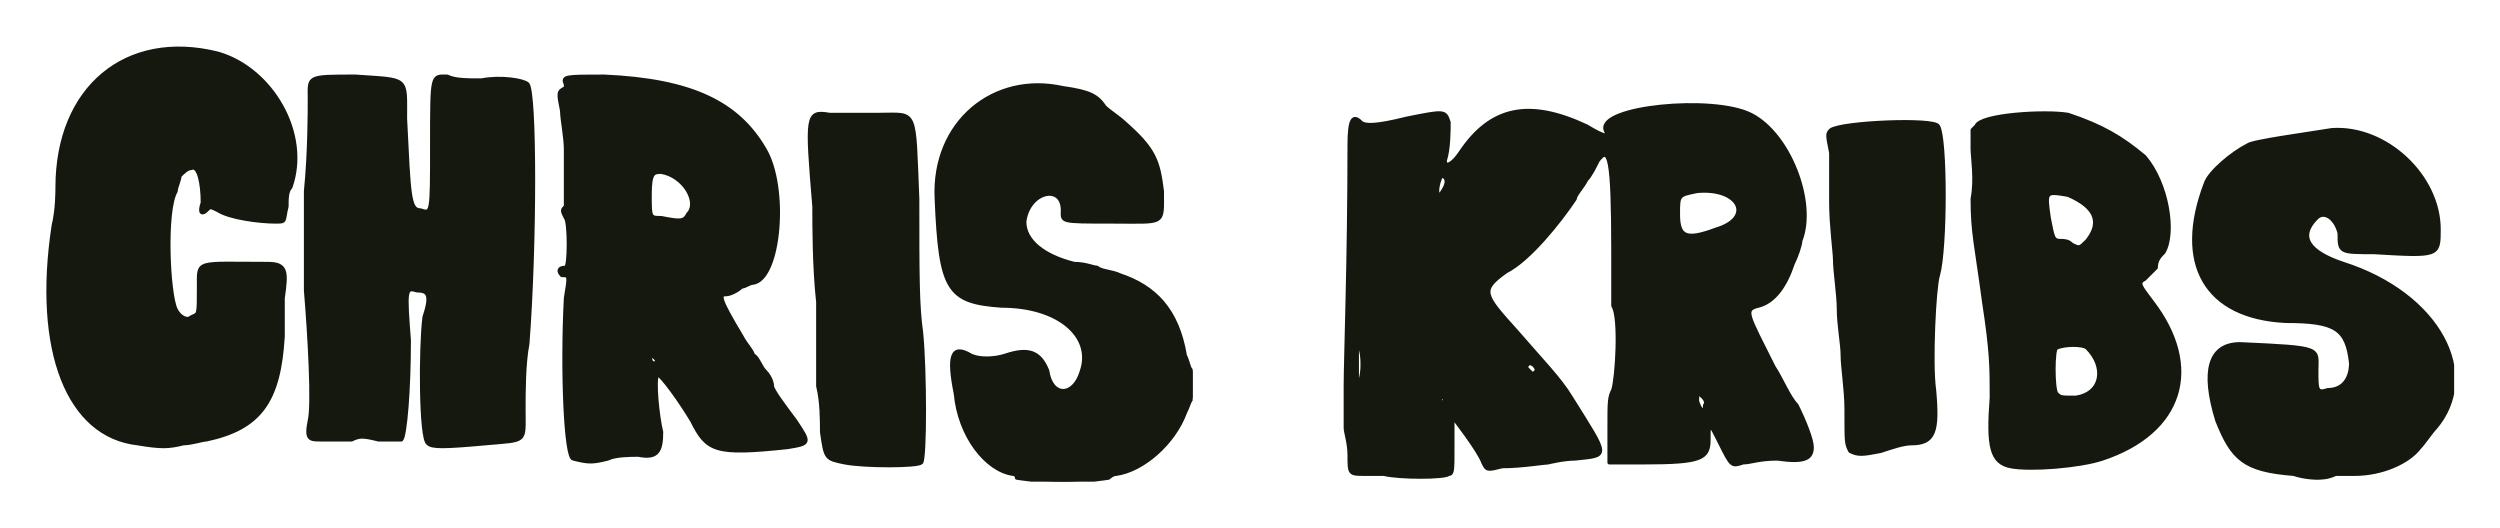
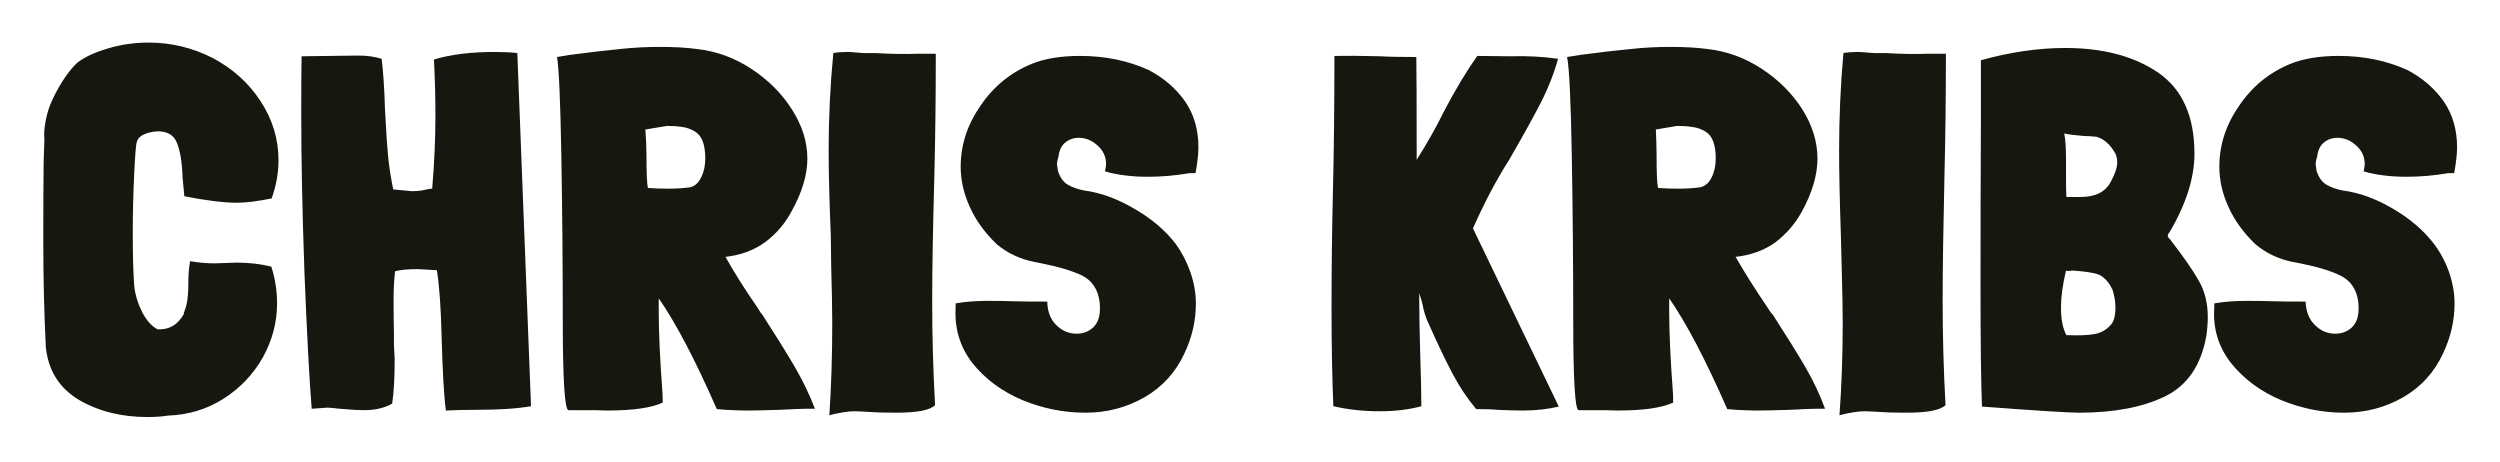
- <svg xmlns="http://www.w3.org/2000/svg" viewBox="-12 -12 654 138" fill="#15180f">
-   <svg x="0" y="0" width="300" height="114" viewBox="0 0 300 114">
-     <path d="M254 113c0 0 0-1-1-1c-7-1-14-10-15-21c-2-10-1-13 4-10c2 1 6 1 9 0c6-2 9-1 11 4c1 7 7 7 9 0c3-9-6-17-21-17c-14-1-16-4-17-28c-1-20 15-33 33-29c7 1 9 2 11 5c1 1 4 3 5 4c8 7 9 10 10 18c0 9 1 8-13 8c-14 0-13 0-13-3c0-7-9-5-10 3c0 5 5 9 13 11c3 0 5 1 6 1c1 1 4 1 6 2c9 3 15 9 17 21c1 2 1 4 2 4c0 0 0 7 0 7c-1 1-1 2-2 4c-3 8-11 15-18 16c-1 0-2 1-2 1c0 0-6 1-12 1c-6 0-12-1-12-1zM209 109c-5-1-5-1-6-8c0-3 0-8-1-12c0-3 0-13 0-22c-1-9-1-20-1-25c-2-24-2-25 4-24c3 0 8 0 13 0c10 0 9-2 10 22c0 20 0 28 1 35c1 10 1 33 0 34c-1 1-15 1-20 0zM138 108c-2 0-3-23-2-42c1-6 1-6-1-6c-1-1-1-2 1-2c1 0 1-12 0-13c-1-2-1-2 0-3c0-1 0-2 0-6c0-2 0-6 0-9c0-3-1-8-1-10c-1-5-1-5 1-6c0 0 0 0 0-1c-1-2 0-2 10-2c23 1 35 7 42 19c6 10 4 34-3 35c-1 0-2 1-3 1c-1 1-3 2-4 2c-2 0-2 1 4 11c1 2 3 4 3 5c1 0 2 3 3 4c2 2 2 4 2 4c0 1 3 5 6 9c4 6 4 6-2 7c-19 2-21 1-25-7c-3-5-8-12-9-12c-1 1 0 11 1 15c0 5-1 7-6 6c-2 0-6 0-8 1c-4 1-5 1-9 0zM24 104c-18-2-27-24-22-57c1-4 1-9 1-10c0-26 18-41 42-35c14 4 24 21 19 35c-1 1-1 3-1 5c-1 4 0 4-3 4c-4 0-12-1-15-3c-2-1-2-1-3 0c-1 1-2 1-1-2c0-5-1-10-3-9c-1 0-2 1-3 2c0 1-1 3-1 4c-3 5-2 27 0 31c1 2 3 3 4 2c2-1 2 0 2-8c0-7-1-6 18-6c5 0 5 2 4 9c0 2 0 6 0 10c-1 17-6 24-20 27c-1 0-4 1-6 1c-4 1-6 1-12 0zM100 104c-2-1-2-25-1-33c2-6 1-7-2-7c-3-1-3 0-2 13c0 13-1 25-2 26c0 0-2 0-6 0c-4-1-5-1-7 0c-1 0-2 0-4 0c-1 0-3 0-4 0c-3 0-4 0-3-5c1-4 0-22-1-34c0-5 0-12 0-26c1-10 1-21 1-24c0-6-1-6 12-6c14 1 13 0 13 11c1 20 1 24 4 24c3 1 3 1 3-17c0-19 0-18 4-18c2 1 5 1 9 1c5-1 11 0 12 1c2 2 2 42 0 68c-1 5-1 13-1 17c0 9 1 8-10 9c-11 1-14 1-15 0zM160 83c0-1-1-2-2-2c0 0 0 2 1 2c1 0 1 0 1 0zM168 44c3-3-1-10-7-11c-2 0-3 0-3 6c0 6 0 6 3 6c5 1 6 1 7-1z" stroke="#15180f" stroke-width="1" stroke-linejoin="round" />
-   </svg>
-   <svg x="338" y="14" width="292" height="100" viewBox="0 0 292 100">
-     <path d="M12 98c-1 0-4 0-5 0c-4 0-4 0-4-5c0-3-1-6-1-7c0-2 0-5 0-11c0-7 1-33 1-63c0-7 1-8 3-6c1 1 4 1 12-1c10-2 10-2 11 1c0 2 0 7-1 10c0 2 2 1 4-2c8-12 18-14 33-7c5 3 6 3 5 1c-2-6 28-9 38-4c10 5 17 23 13 33c0 1-1 4-2 6c-2 6-5 10-9 11c-4 1-3 2 4 16c2 3 4 8 6 10c2 4 4 9 4 11c0 3-2 4-9 3c-5 0-7 1-9 1c-3 1-3 1-6-5c-3-6-3-6-3-1c0 5-2 6-17 6l-9 0l0-9c0-7 0-8 1-10c1-3 2-19 0-22c0 0 0-5 0-14c0-25-1-28-4-24c-1 2-2 4-3 5c-1 2-3 4-3 5c-4 6-12 16-18 19c-7 5-6 6 3 16c6 7 11 12 14 17c10 16 10 15 1 16c-3 0-7 1-7 1c-1 0-7 1-12 1c-4 1-4 1-5-1c-1-3-8-12-8-12c0 0 0 3 0 8c0 6 0 7-1 7c-1 1-13 1-17 0zM250 98c-13-1-16-4-20-14c-4-13-2-20 6-20c22 1 20 1 20 7c0 5 0 6 3 5c4 0 6-3 6-7c-1-9-4-11-17-11c-21-1-29-15-21-36c1-3 7-8 11-10c1-1 16-3 22-4c14-1 28 12 28 26c0 7 0 7-17 6c-9 0-9 0-9-5c-1-4-4-6-6-4c-5 5-2 9 7 12c25 8 36 29 24 43c-1 1-3 4-4 5c-3 4-10 7-17 7c-1 0-3 0-5 0c-2 1-4 1-5 1c0 0-3 0-6-1zM176 96c-5-1-6-5-5-18c0-8 0-12-2-25c-2-15-3-18-3-27c1-5 0-11 0-13c0-3 0-4 0-5c0 0 1-1 1-1c1-3 18-4 24-3c9 3 14 6 20 11c6 7 8 20 5 25c-1 1-2 2-2 4c-1 1-2 2-3 3c-2 1-1 2 2 6c13 17 8 34-13 41c-6 2-19 3-24 2zM134 92c-1-2-1-2-1-11c0-5-1-11-1-14c0-3-1-8-1-12c0-4-1-10-1-13c0-2-1-9-1-15c0-6 0-12 0-13c-1-5-1-5 0-6c3-2 27-3 28-1c2 3 2 32 0 39c-1 3-2 23-1 30c1 11 0 14-6 14c-2 0-5 1-8 2c-5 1-6 1-8 0zM96 80c1-1-1-3-2-3c0 0 0 1 0 2c1 3 2 3 2 1zM28 79c0-1-1-2-1-1c-1 0 0 1 0 1c1 2 1 1 1 0zM193 78c7-1 8-8 3-13c-1-1-6-1-8 0c-1 0-1 11 0 12c1 1 1 1 5 1zM6 73c1-4 0-10-1-8c0 0 0 11 0 10c0 0 1-1 1-2zM52 71c0-1-1-2-2-2c-1 1-1 1 0 2c1 1 1 1 2 0zM196 37c4-5 2-9-5-12c-6-1-6-1-5 6c1 5 1 6 3 6c1 0 2 0 3 1c2 1 2 1 4-1zM99 34c10-3 6-11-5-10c-5 1-5 1-5 6c0 6 2 7 10 4zM28 23c1-2 0-3-1-3c0 0-1 2-1 4c0 2 1 1 2-1z" stroke="#15180f" stroke-width="1" stroke-linejoin="round" />
+ <svg xmlns="http://www.w3.org/2000/svg" viewBox="-12 -12 693 128" fill="#15180f">
+   <svg x="0" y="0" width="669" height="104" viewBox="0 0 669 104" overflow="visible">
+     <path d="M24.8 52.8Q24.8 61.4 25.2 67.2Q25.6 70.9 27.4 74.5Q29.2 78 31.7 79.3Q36.6 79.5 39.1 74.8H38.9Q40.2 72.2 40.2 66.9Q40.2 62.8 40.7 60.4Q44.2 61 47.4 61L53.7 60.8Q58.7 60.8 63.2 61.9Q64.8 66.8 64.8 72.1Q64.8 79.9 60.9 87Q56.9 94.1 50 98.5Q43.1 102.9 34.6 103.2Q32.1 103.6 28.8 103.6Q18 103.6 9.8 98.8Q1.7 93.9 0.7 84.2Q0 70.4 0 54.5Q0 41.3 0.1 32.9L0.3 26.6Q0.1 24.5 0.6 21.8Q1.1 19.1 1.9 17.1Q3.2 13.9 5.2 10.7Q7.2 7.5 9.4 5.4Q12.3 3.1 18 1.4Q23.4 -0.2 29.2 -0.2Q38.6 -0.2 47 4.1Q55.3 8.5 60.2 16Q65.2 23.6 65.2 32.4Q65.2 37.7 63.3 43Q57.5 44.2 53.6 44.2Q48.3 44.2 39.1 42.4L38.6 37.1Q38.4 30.8 37 27.5Q35.7 24.3 31.4 24.4Q31.3 24.4 31.1 24.5Q30.9 24.5 30.5 24.5H30.6Q26.3 25.2 25.9 27.5Q25.6 28 25.2 36.2Q24.8 44.4 24.8 52.8ZM135.2 100.6Q129.5 101.6 120.2 101.6Q115.5 101.6 111.6 101.8Q110.8 95.9 110.4 80.8Q110.1 69.1 109.1 62.9L103.9 62.6Q99.7 62.6 97.5 63.2Q97.1 67.2 97.1 70.8Q97.1 77 97.2 80.1V83.7L97.4 87.3Q97.4 95.6 96.7 99.9Q93.5 101.7 88.9 101.7Q86.7 101.7 83.4 101.4L82.1 101.3Q79.6 101 78.8 101L74.4 101.3Q73.4 88.8 72.4 63.7Q71.5 38.7 71.5 19.1Q71.5 8.1 71.6 3.6L87.3 3.4Q90.9 3.4 93.8 4.3Q94.5 10.3 94.7 18L94.9 21.4Q95.2 27.5 95.6 31.5Q96 35.6 97 40.5L102.2 41Q103.6 41 104.9 40.8Q106.2 40.5 107.5 40.3H107.8Q108.7 29.8 108.7 20Q108.7 12.8 108.3 4.5Q111.5 3.5 116.1 2.9Q120.6 2.4 124.9 2.4Q128.7 2.4 131.4 2.7ZM213.9 101.3H211.6Q210 101.3 204.2 101.6Q198.3 101.8 194.9 101.8Q192.9 101.8 189.1 101.6L186.7 101.4Q177.7 80.9 170.6 70.7V74.3Q170.6 82.9 171.6 96.4V96.3Q171.7 97.3 171.7 99.6Q167 101.8 156.2 101.8L152.9 101.7H145.6Q144 101.7 144 76.6Q144 53.9 143.6 31.1Q143.2 8.3 142.4 3.8L146.1 3.2Q154.4 2.1 159.8 1.6Q165.2 1 170.9 1Q177 1 181.3 1.6Q189.3 2.5 196.3 7.1Q203.3 11.7 207.5 18.3Q211.8 25 211.8 32Q211.8 38.8 207.3 46.8Q204.6 51.8 200 55.2Q195.4 58.5 189.1 59.2Q192.8 65.8 197.8 73Q198.8 74.7 199.3 75.2Q204.8 83.7 208.2 89.5Q211.6 95.3 213.9 101.3ZM183.5 31.9Q183.5 26.2 180.7 24.5Q178.9 23.4 177.1 23.2Q175.2 22.9 172.9 22.9L166.9 23.9Q167.2 28 167.2 30.9Q167.2 38.4 167.6 40.1Q169.9 40.3 173.4 40.3Q176.6 40.3 179.4 39.9Q181.3 39.4 182.4 37.1Q183.5 34.9 183.5 31.9ZM247.4 4.2Q247.4 20.4 247 36.9Q246.4 58.8 246.4 71.4Q246.4 85.9 247.2 100.3Q245.2 102.4 236.4 102.4Q231.4 102.4 229.1 102.2L227.4 102.1L224.9 102Q222.2 102 217.9 103.1Q218.7 91 218.7 77.5Q218.7 72.1 218.4 61.5L218.3 53.5Q217.7 38.8 217.7 29.7Q217.7 16 219 2.7Q220.8 2.4 222.9 2.4Q224 2.4 225.9 2.6Q227.8 2.8 230.5 2.7Q237.7 3.1 242 2.9H247.4ZM306.2 37Q299.4 37 294.3 35.5Q294.6 34.1 294.6 33.5Q294.6 30.4 292.2 28.3Q289.9 26.2 287 26.2Q284.9 26.2 283.3 27.5Q281.7 28.8 281.4 31.5Q281 32.7 281 33.7L281.2 34.9Q281.2 35.2 281.2 35.2Q282.1 38.1 284 39.2Q285.9 40.3 288.5 40.8Q295.4 41.7 302.5 45.9Q309.6 50 313.9 55.6Q316.5 59.2 318 63.5Q319.5 67.9 319.5 72.1Q319.5 79.3 316.3 86Q312.7 93.8 305.3 98.1Q297.8 102.4 288.9 102.4Q279.9 102.4 271.4 98.9Q262.9 95.3 257.6 88.7Q252.4 82 252.9 73.3V72.1Q256.9 71.4 261.8 71.4Q265.9 71.4 268.8 71.5Q271.5 71.6 278.3 71.6Q278.4 75.8 280.8 78.1Q283.2 80.5 286.4 80.5Q289.2 80.5 291.1 78.7Q292.9 76.9 292.9 73.6Q292.9 72.3 292.8 71.6Q292.1 66.5 288 64.4Q283.8 62.4 276.7 61L274.7 60.6Q268.7 59.4 264.3 55.7Q259.3 50.9 256.8 45.3Q254.3 39.8 254.3 34.2Q254.3 25.2 259.8 17.3Q265.2 9.3 274 5.7Q279.4 3.5 287.4 3.5Q297.8 3.5 306.4 7.4Q312.7 10.7 316.5 16.1Q320.2 21.5 320.2 28.8Q320.2 31.6 319.4 36H317.7Q311.9 37 306.2 37ZM420.1 100.7Q415.5 101.8 410.2 101.8Q407.6 101.8 402.9 101.6Q401.4 101.4 397.2 101.4Q393.5 97 390.6 91.5Q387.7 86 384.1 77.9Q383.4 76.5 382.9 74.8Q382.4 73 382.4 72.7L382 71.1L381.4 69.3Q381.4 76.3 381.7 86.9Q382 95.5 382 100.6Q377 102 370.4 102Q363.6 102 357.6 100.6Q357.1 88.5 357.1 73.3Q357.1 56.8 357.5 40.5Q357.9 23.9 357.9 3.5Q362.5 3.4 370.8 3.6Q373.4 3.8 380.6 3.8Q380.7 9 380.7 29.5V32.3Q385.3 25 388.2 19Q393.1 9.7 397.5 3.5L406.6 3.6Q413.7 3.4 419.9 4.3Q418.3 10.1 415.4 15.9Q412.5 21.6 407.2 30.8L406.4 32.2Q401.1 40.5 396.3 51.3ZM493.9 101.3H491.7Q490 101.3 484.2 101.6Q478.4 101.8 474.9 101.8Q473 101.8 469.1 101.6L466.8 101.4Q457.8 80.9 450.7 70.7V74.3Q450.7 82.9 451.7 96.4V96.3Q451.8 97.3 451.8 99.6Q447.1 101.8 436.3 101.8L433 101.7H425.6Q424.1 101.7 424.1 76.6Q424.1 53.9 423.7 31.1Q423.3 8.3 422.4 3.8L426.2 3.2Q434.5 2.1 439.9 1.6Q445.3 1 451 1Q457.1 1 461.4 1.6Q469.4 2.5 476.4 7.1Q483.4 11.7 487.6 18.3Q491.8 25 491.8 32Q491.8 38.8 487.4 46.8Q484.6 51.8 480.1 55.2Q475.5 58.5 469.1 59.2Q472.9 65.8 477.8 73Q478.8 74.7 479.4 75.2Q484.9 83.7 488.3 89.5Q491.7 95.3 493.9 101.3ZM463.6 31.9Q463.6 26.2 460.8 24.5Q459 23.4 457.1 23.2Q455.3 22.9 452.9 22.9L447 23.9Q447.2 28 447.2 30.9Q447.2 38.4 447.6 40.1Q450 40.3 453.5 40.3Q456.6 40.3 459.4 39.9Q461.4 39.4 462.5 37.1Q463.6 34.9 463.6 31.9ZM527.4 4.2Q527.4 20.4 527 36.9Q526.5 58.8 526.5 71.4Q526.5 85.9 527.3 100.3Q525.2 102.4 516.5 102.4Q511.5 102.4 509.1 102.2L507.5 102.1L505 102Q502.2 102 497.9 103.1Q498.8 91 498.8 77.5Q498.8 72.1 498.5 61.5L498.3 53.5Q497.8 38.8 497.8 29.7Q497.8 16 499 2.7Q500.8 2.4 502.9 2.4Q504 2.4 506 2.6Q507.9 2.8 510.5 2.7Q517.7 3.1 522 2.9H527.4ZM600 75.9Q600 78.3 599.6 81.1Q597.4 93.4 588.1 97.9Q578.8 102.4 564.3 102.4Q560 102.4 537.4 100.7Q537 90.3 537 67.5Q537 42.7 537.1 22.7V4.7Q549.3 1.3 560.5 1.3Q576.2 1.3 586.2 8.1Q596.3 15 596.3 30.6Q596.3 40.8 589.2 52.7V52.5Q588.9 53.1 588.9 53.4Q588.9 53.8 589.8 54.6V54.7Q595 61.4 597.5 65.8Q600 70.1 600 75.9ZM569.1 25.9Q566.9 25.7 565.7 25.7Q562 25.4 560.2 25Q560.7 27.3 560.7 32.2V37.1Q560.7 40.6 560.8 42.6H564.8Q570.9 42.6 573.1 38.4Q574.9 35.1 574.9 33Q574.9 31.7 574.4 30.6Q572.3 26.8 569.1 25.9ZM573.5 68V68.2Q572.9 66.7 571.6 65.4Q570.4 64.2 569.1 63.9Q566.9 63.3 562.6 63Q562.2 63 561.7 63.1Q561.2 63.2 560.7 63Q559.3 68.9 559.3 73.2Q559.3 78.1 560.8 80.9Q565.8 81.1 568.6 80.6Q571.5 80.1 573.4 77.7Q574.4 76.3 574.4 73.2Q574.4 70.8 573.5 68ZM655.1 37Q648.3 37 643.2 35.5Q643.5 34.1 643.5 33.5Q643.5 30.4 641.1 28.3Q638.8 26.2 635.9 26.2Q633.8 26.2 632.2 27.5Q630.6 28.8 630.3 31.5Q629.9 32.7 629.9 33.7L630.1 34.9Q630.1 35.2 630.1 35.2Q631 38.1 632.9 39.2Q634.8 40.3 637.4 40.8Q644.3 41.7 651.4 45.9Q658.4 50 662.7 55.6Q665.4 59.2 666.9 63.5Q668.4 67.9 668.4 72.1Q668.4 79.3 665.2 86Q661.6 93.8 654.2 98.1Q646.7 102.4 637.8 102.4Q628.8 102.4 620.3 98.9Q611.8 95.3 606.5 88.7Q601.2 82 601.8 73.3V72.1Q605.8 71.4 610.7 71.4Q614.8 71.4 617.7 71.5Q620.4 71.6 627.1 71.6Q627.3 75.8 629.7 78.1Q632.1 80.5 635.3 80.5Q638.1 80.5 640 78.7Q641.8 76.9 641.8 73.6Q641.8 72.3 641.7 71.6Q641 66.5 636.8 64.4Q632.7 62.4 625.6 61L623.5 60.6Q617.6 59.4 613.2 55.7Q608.2 50.9 605.7 45.3Q603.2 39.8 603.2 34.2Q603.2 25.2 608.7 17.3Q614.1 9.3 622.9 5.7Q628.3 3.5 636.3 3.5Q646.7 3.5 655.3 7.4Q661.6 10.7 665.4 16.1Q669.1 21.5 669.1 28.8Q669.1 31.6 668.3 36H666.6Q660.8 37 655.1 37Z" />
  </svg>
</svg>
